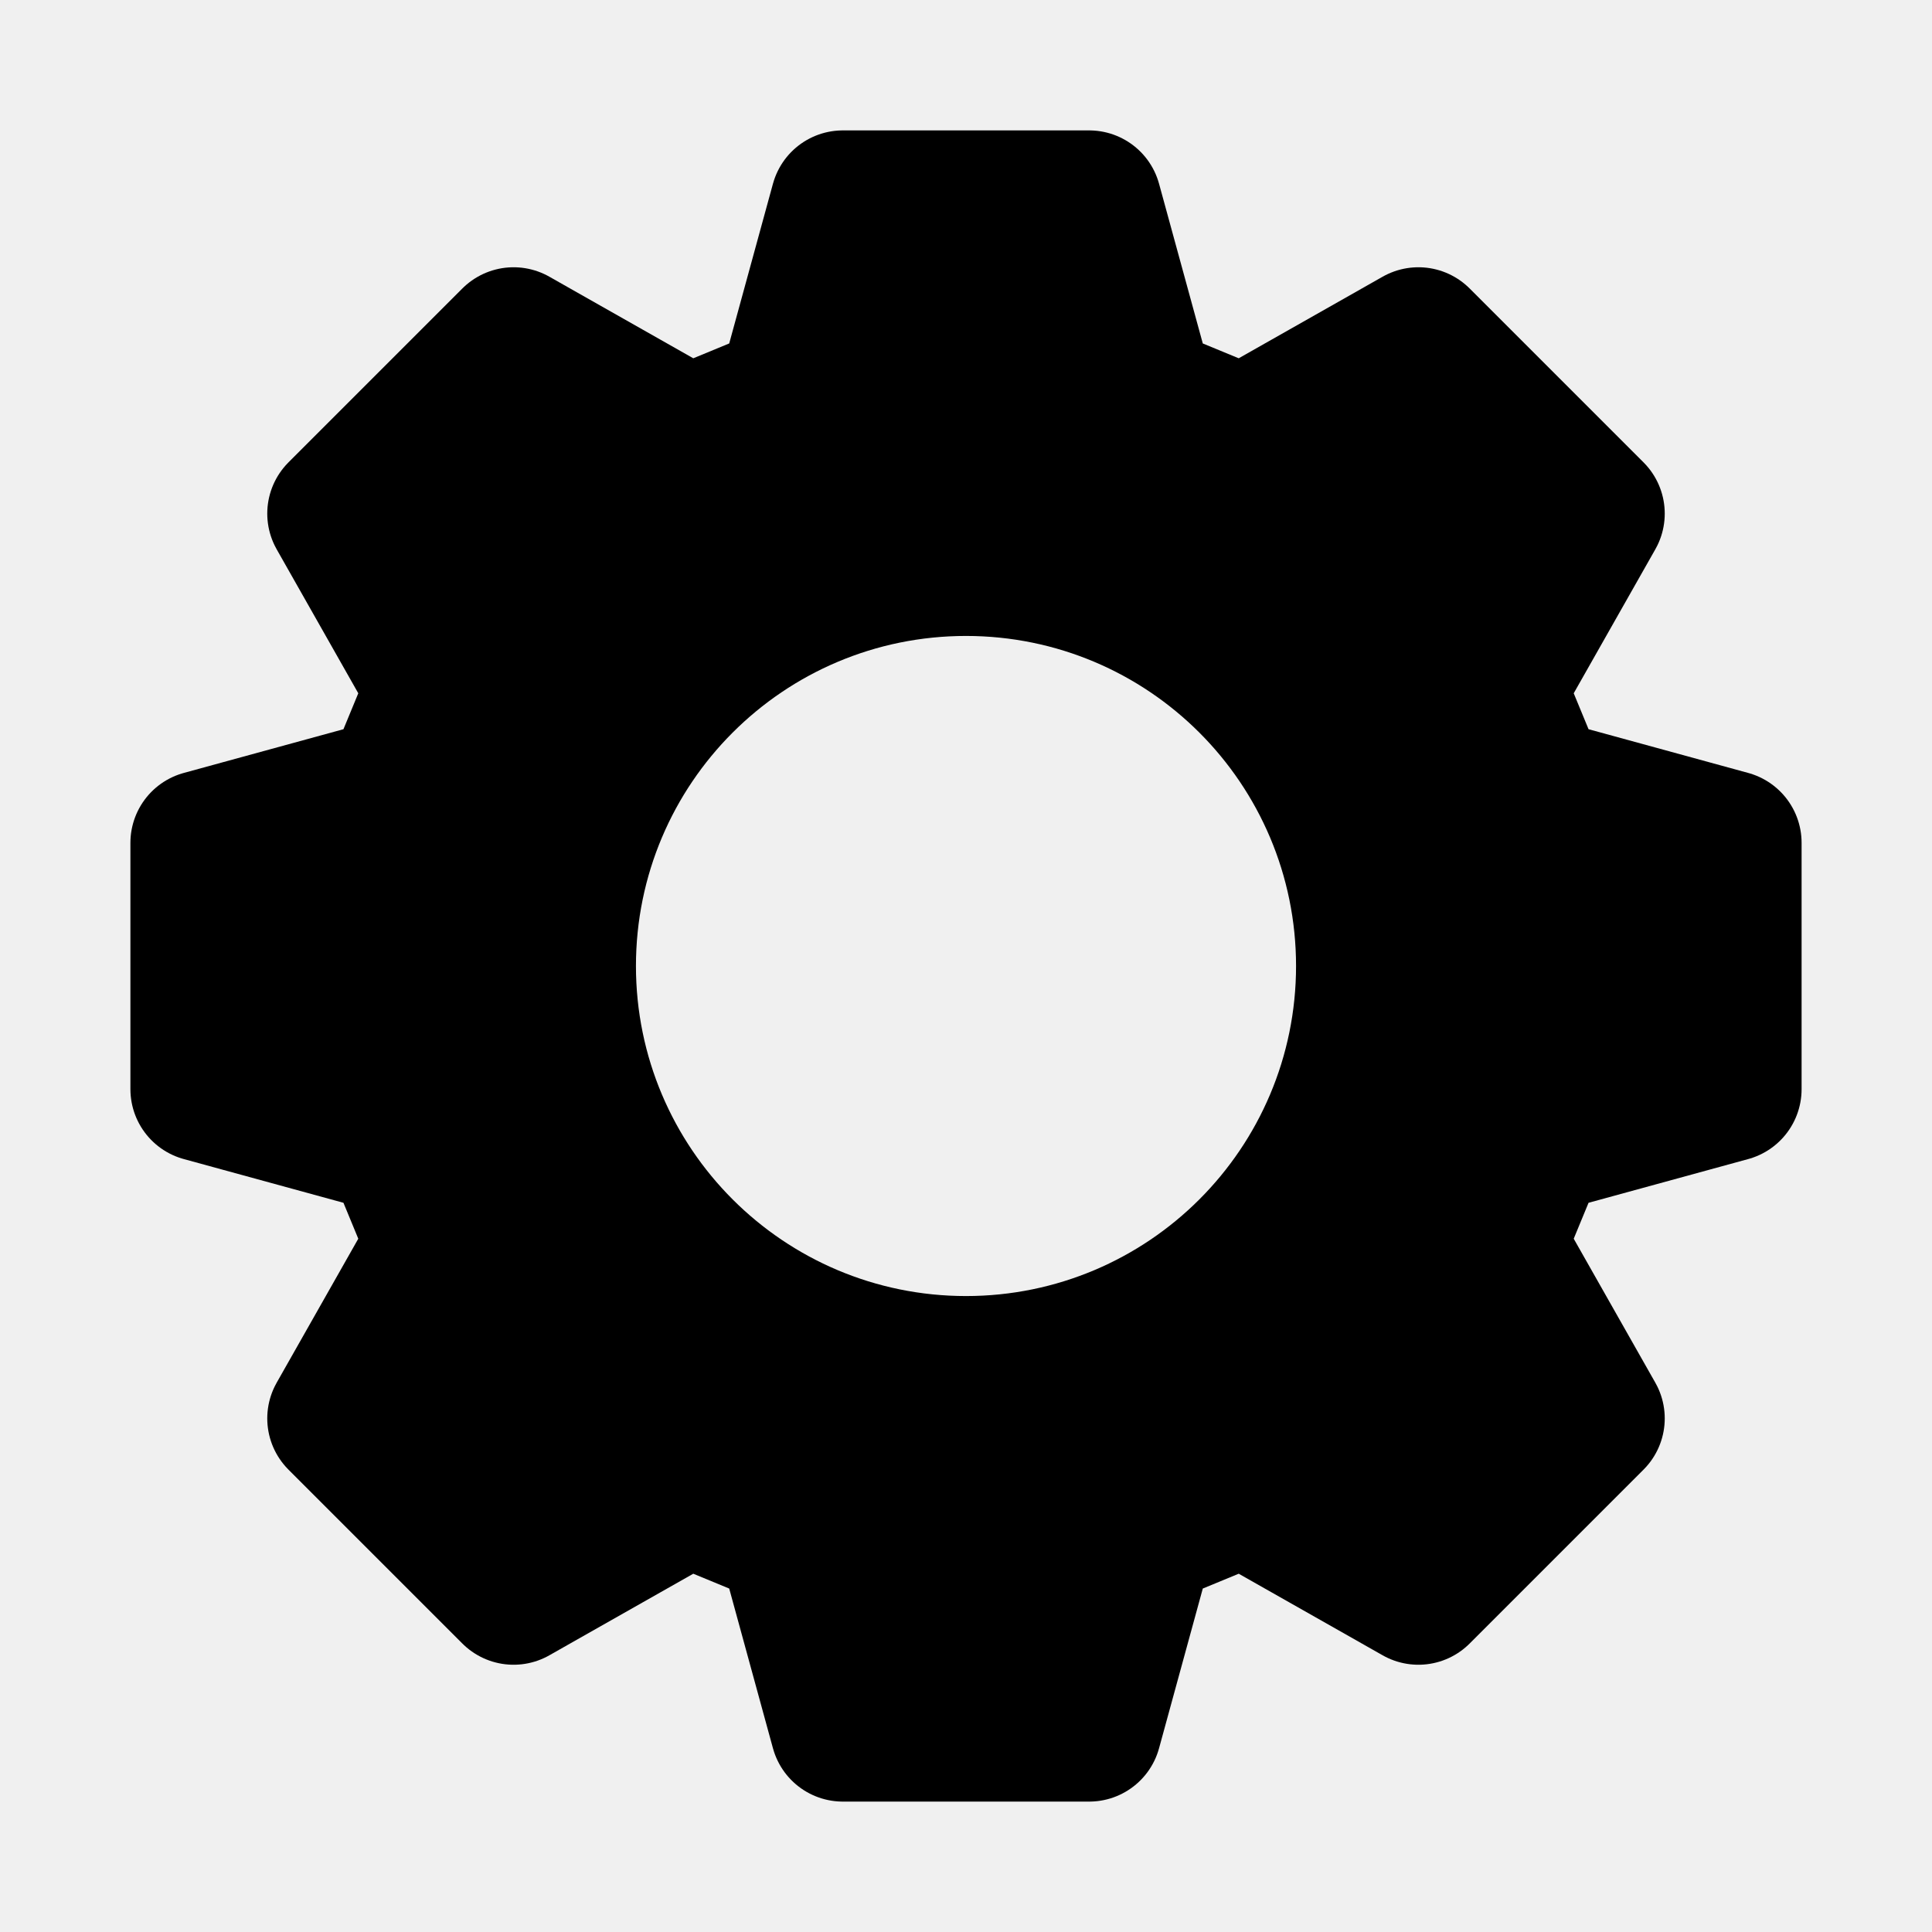
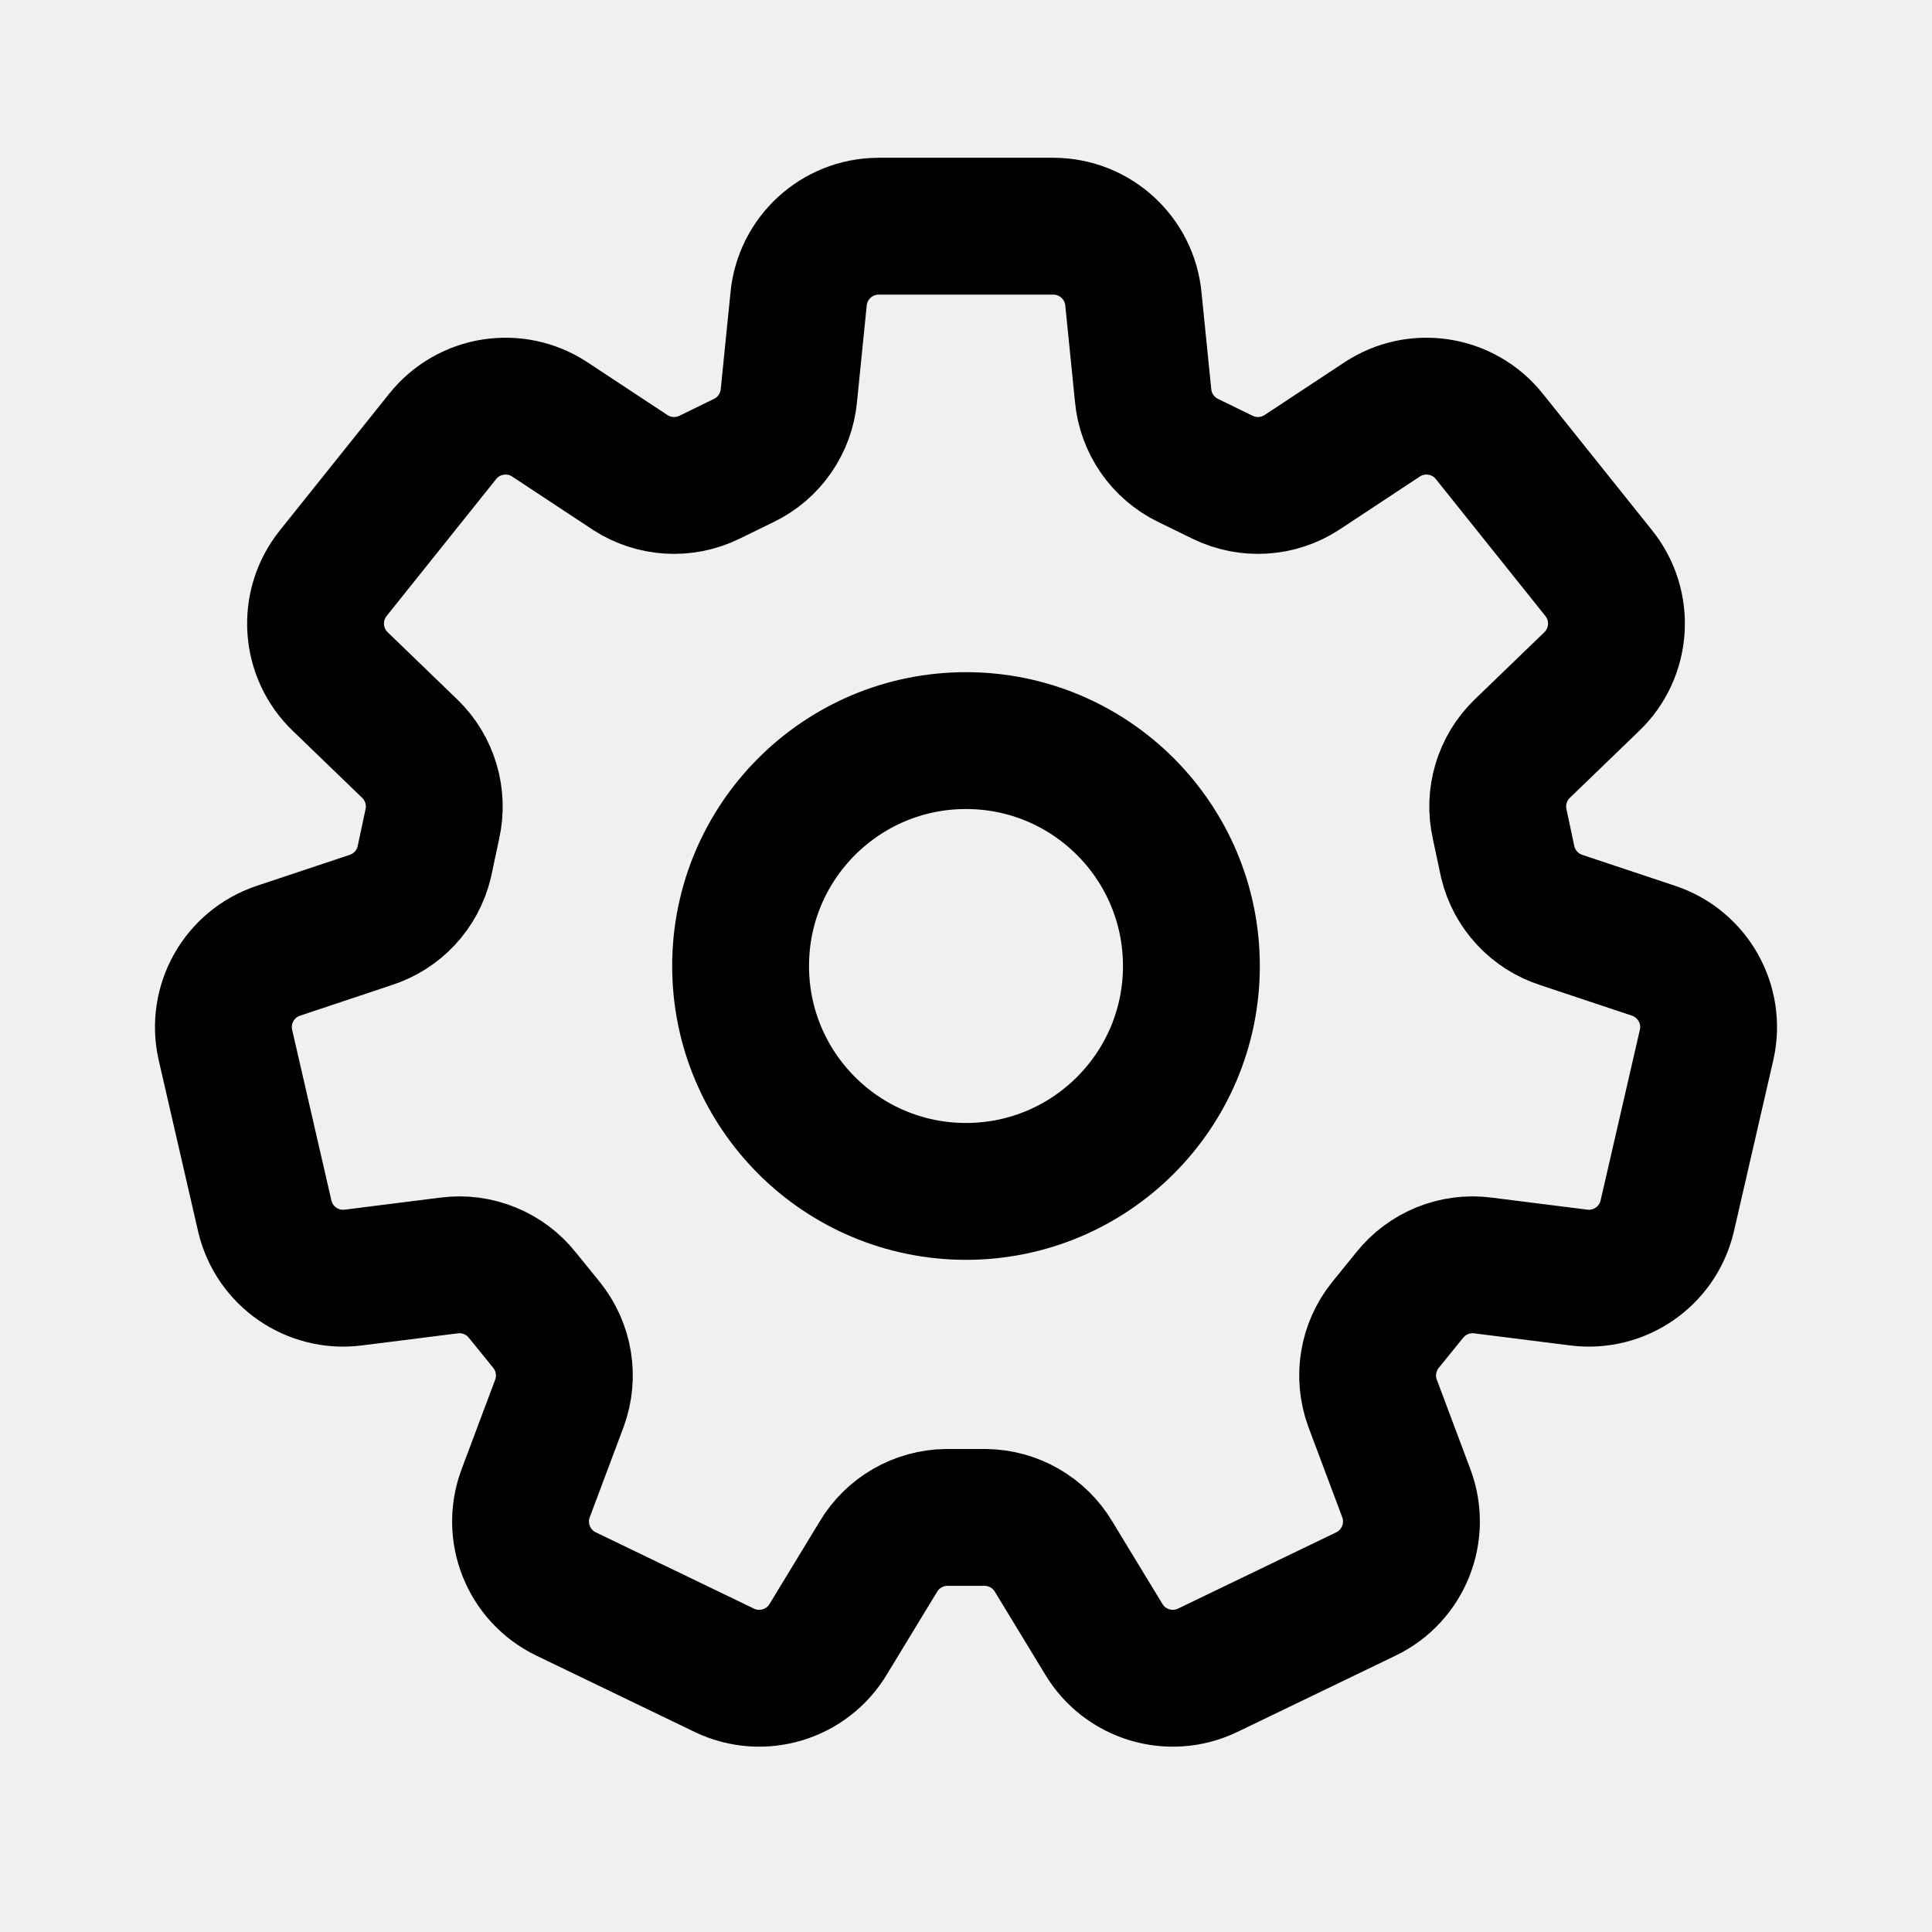
- <svg xmlns="http://www.w3.org/2000/svg" width="24" height="24" viewBox="0 0 24 24" fill="none" stroke="currentColor" stroke-width="2" stroke-linecap="round" stroke-linejoin="round">
-   <mask id="icon-mask" maskUnits="userSpaceOnUse" x="0" y="0" width="24" height="24">
-     <path fill="#fff" stroke="#fff" stroke-width="1.8" stroke-linejoin="round" d="M19.07 9.81 L21.48 10.47 L21.48 13.53 L19.07 14.19 L18.55 15.45 L19.78 17.62 L17.62 19.78 L15.45 18.55 L14.19 19.07 L13.53 21.48 L10.47 21.48 L9.81 19.07 L8.55 18.55 L6.38 19.78 L4.22 17.62 L5.45 15.45 L4.93 14.19 L2.52 13.53 L2.52 10.47 L4.93 9.81 L5.45 8.55 L4.22 6.38 L6.38 4.22 L8.55 5.45 L9.81 4.93 L10.47 2.52 L13.53 2.52 L14.19 4.93 L15.45 5.45 L17.62 4.22 L19.78 6.38 L18.55 8.55Z" />
-     <circle cx="12" cy="12" r="3.1" fill="#000" />
-   </mask>
-   <rect width="24" height="24" fill="currentColor" stroke="none" mask="url(#icon-mask)" />
+ <svg xmlns="http://www.w3.org/2000/svg" width="24" height="24" viewBox="0 0 24 24" fill="none" stroke="currentColor" stroke-width="1.7" stroke-linecap="butt" stroke-linejoin="round">
+   <path d="M9.24 5.72A1 1 0 0 0 9.8 4.91L9.92 3.72A1 1 0 0 1 10.91 2.81L13.09 2.81A1 1 0 0 1 14.08 3.72L14.2 4.91A1 1 0 0 0 14.76 5.72L15.19 5.93A1 1 0 0 0 16.17 5.87L17.17 5.21A1 1 0 0 1 18.5 5.42L19.86 7.12A1 1 0 0 1 19.77 8.47L18.91 9.3A1 1 0 0 0 18.63 10.24L18.73 10.71A1 1 0 0 0 19.4 11.43L20.54 11.81A1 1 0 0 1 21.2 12.98L20.71 15.11A1 1 0 0 1 19.61 15.87L18.42 15.72A1 1 0 0 0 17.51 16.09L17.21 16.46A1 1 0 0 0 17.05 17.43L17.47 18.55A1 1 0 0 1 16.97 19.8L15 20.75A1 1 0 0 1 13.71 20.36L13.09 19.34A1 1 0 0 0 12.24 18.85L11.76 18.85A1 1 0 0 0 10.91 19.34L10.29 20.36A1 1 0 0 1 9 20.75L7.03 19.8A1 1 0 0 1 6.53 18.55L6.95 17.43A1 1 0 0 0 6.79 16.46L6.49 16.09A1 1 0 0 0 5.58 15.72L4.39 15.87A1 1 0 0 1 3.29 15.11L2.8 12.98A1 1 0 0 1 3.46 11.81L4.6 11.43A1 1 0 0 0 5.27 10.71L5.37 10.24A1 1 0 0 0 5.09 9.3L4.23 8.47A1 1 0 0 1 4.14 7.12L5.5 5.42A1 1 0 0 1 6.83 5.21L7.83 5.87A1 1 0 0 0 8.81 5.93ZM9.2 12a2.8 2.8 0 1 0 5.6 0a2.8 2.8 0 1 0 -5.6 0Z" />
</svg>
